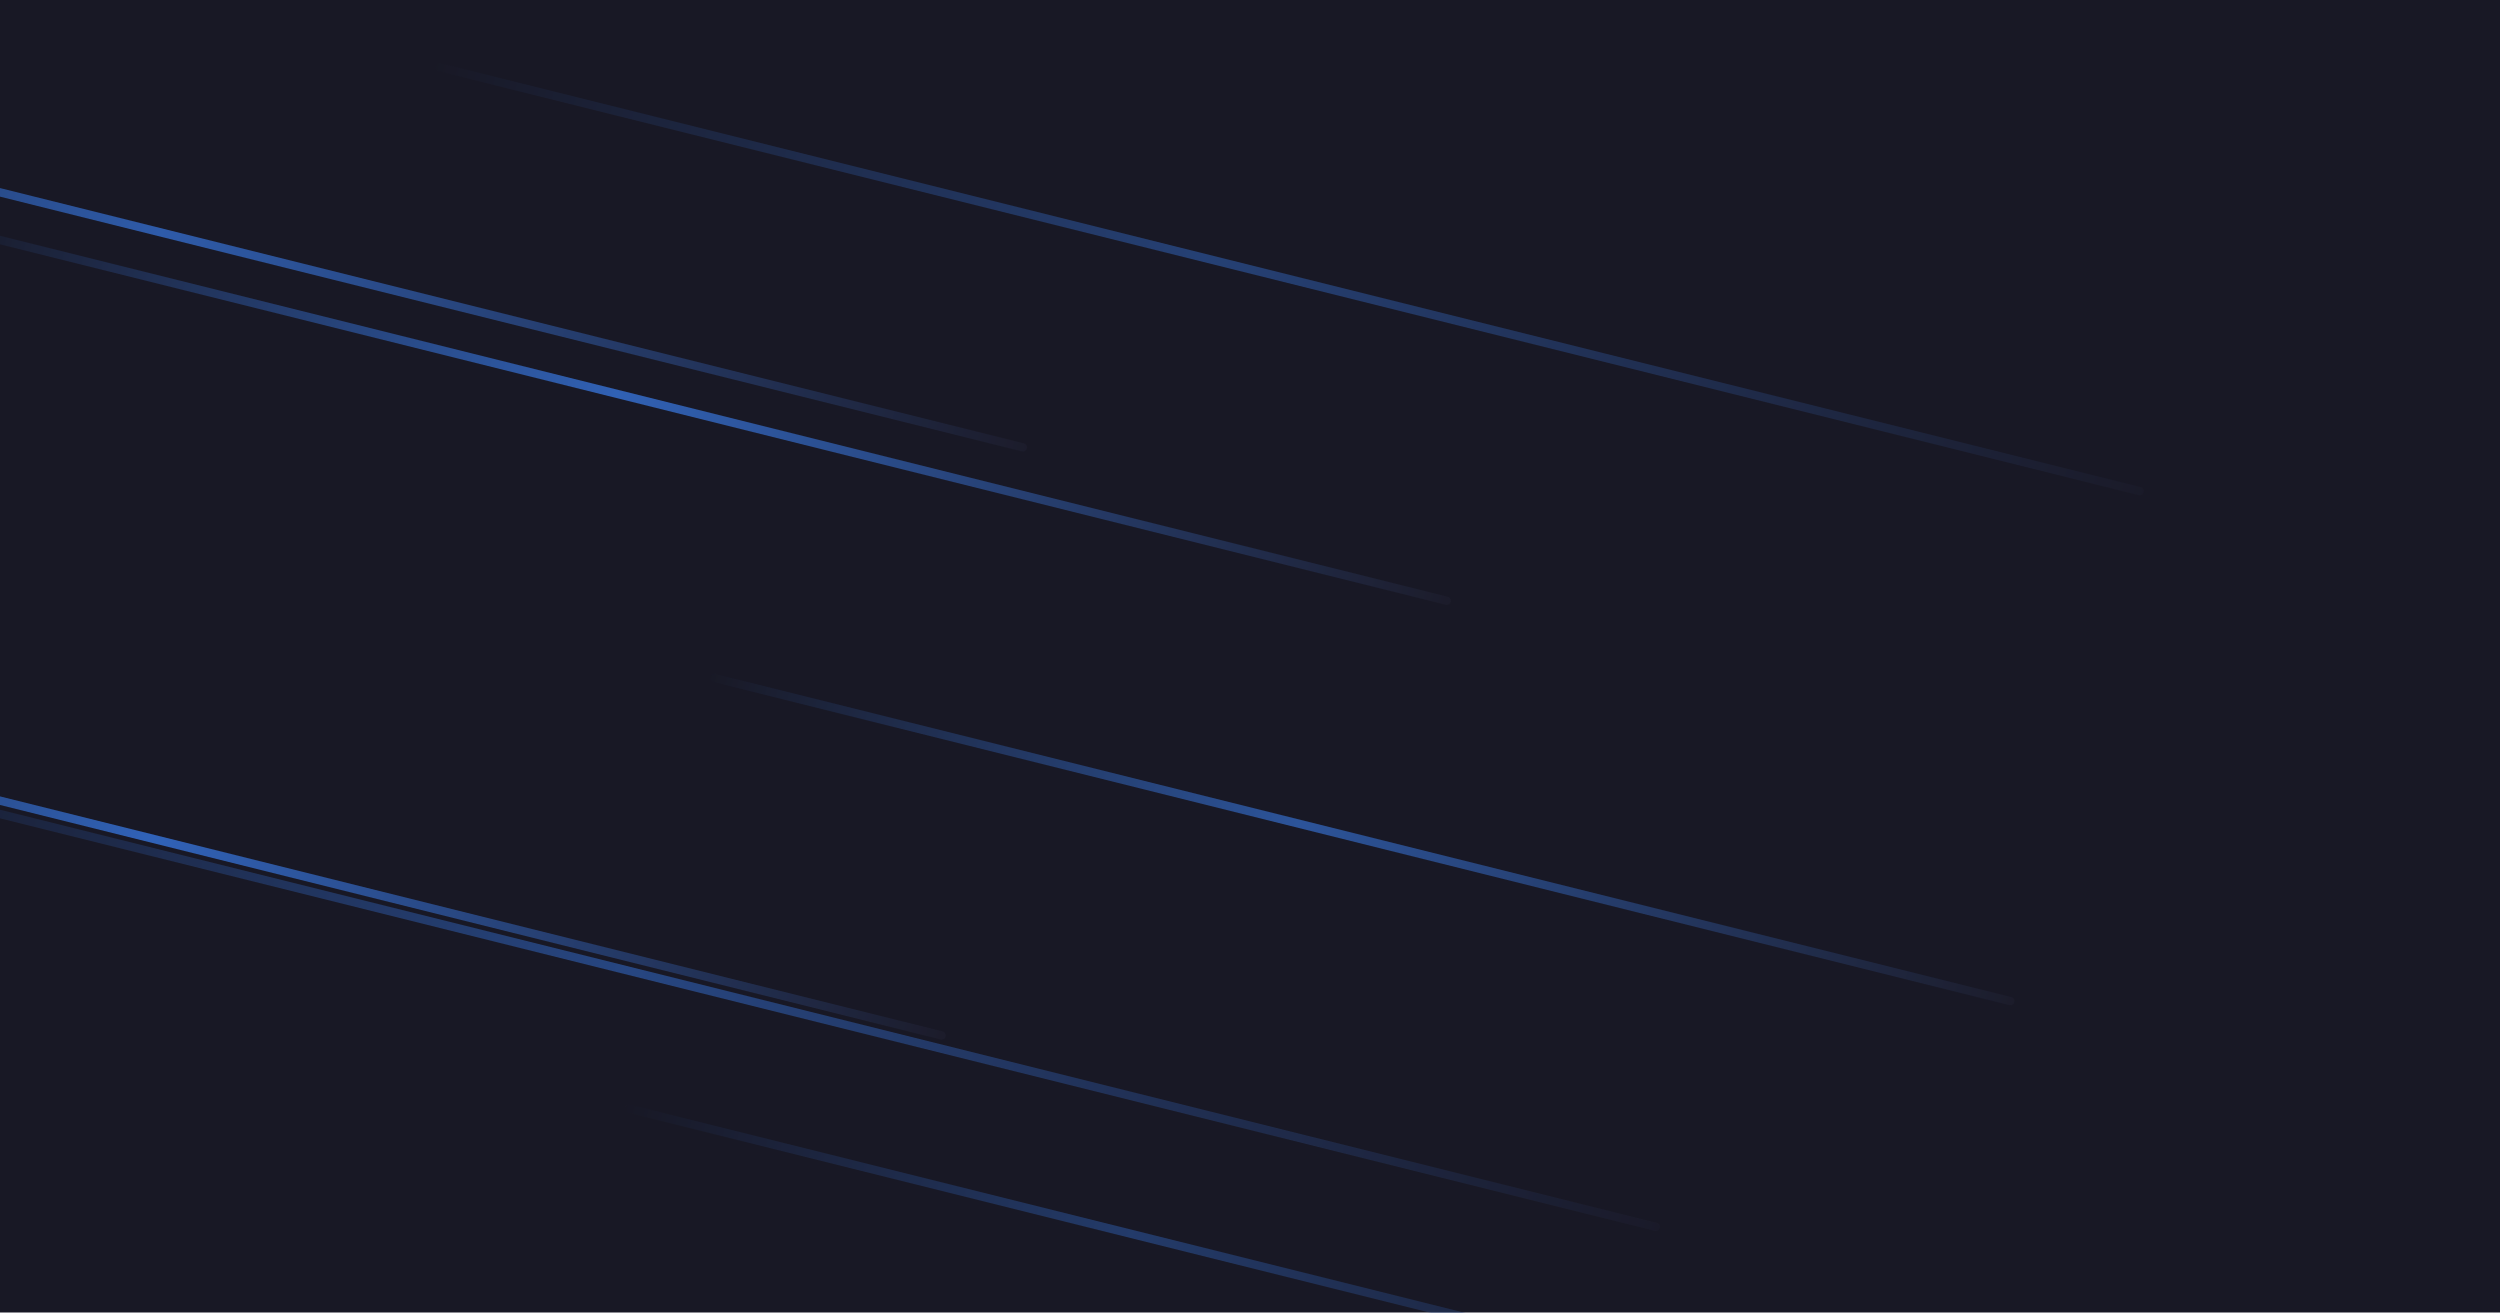
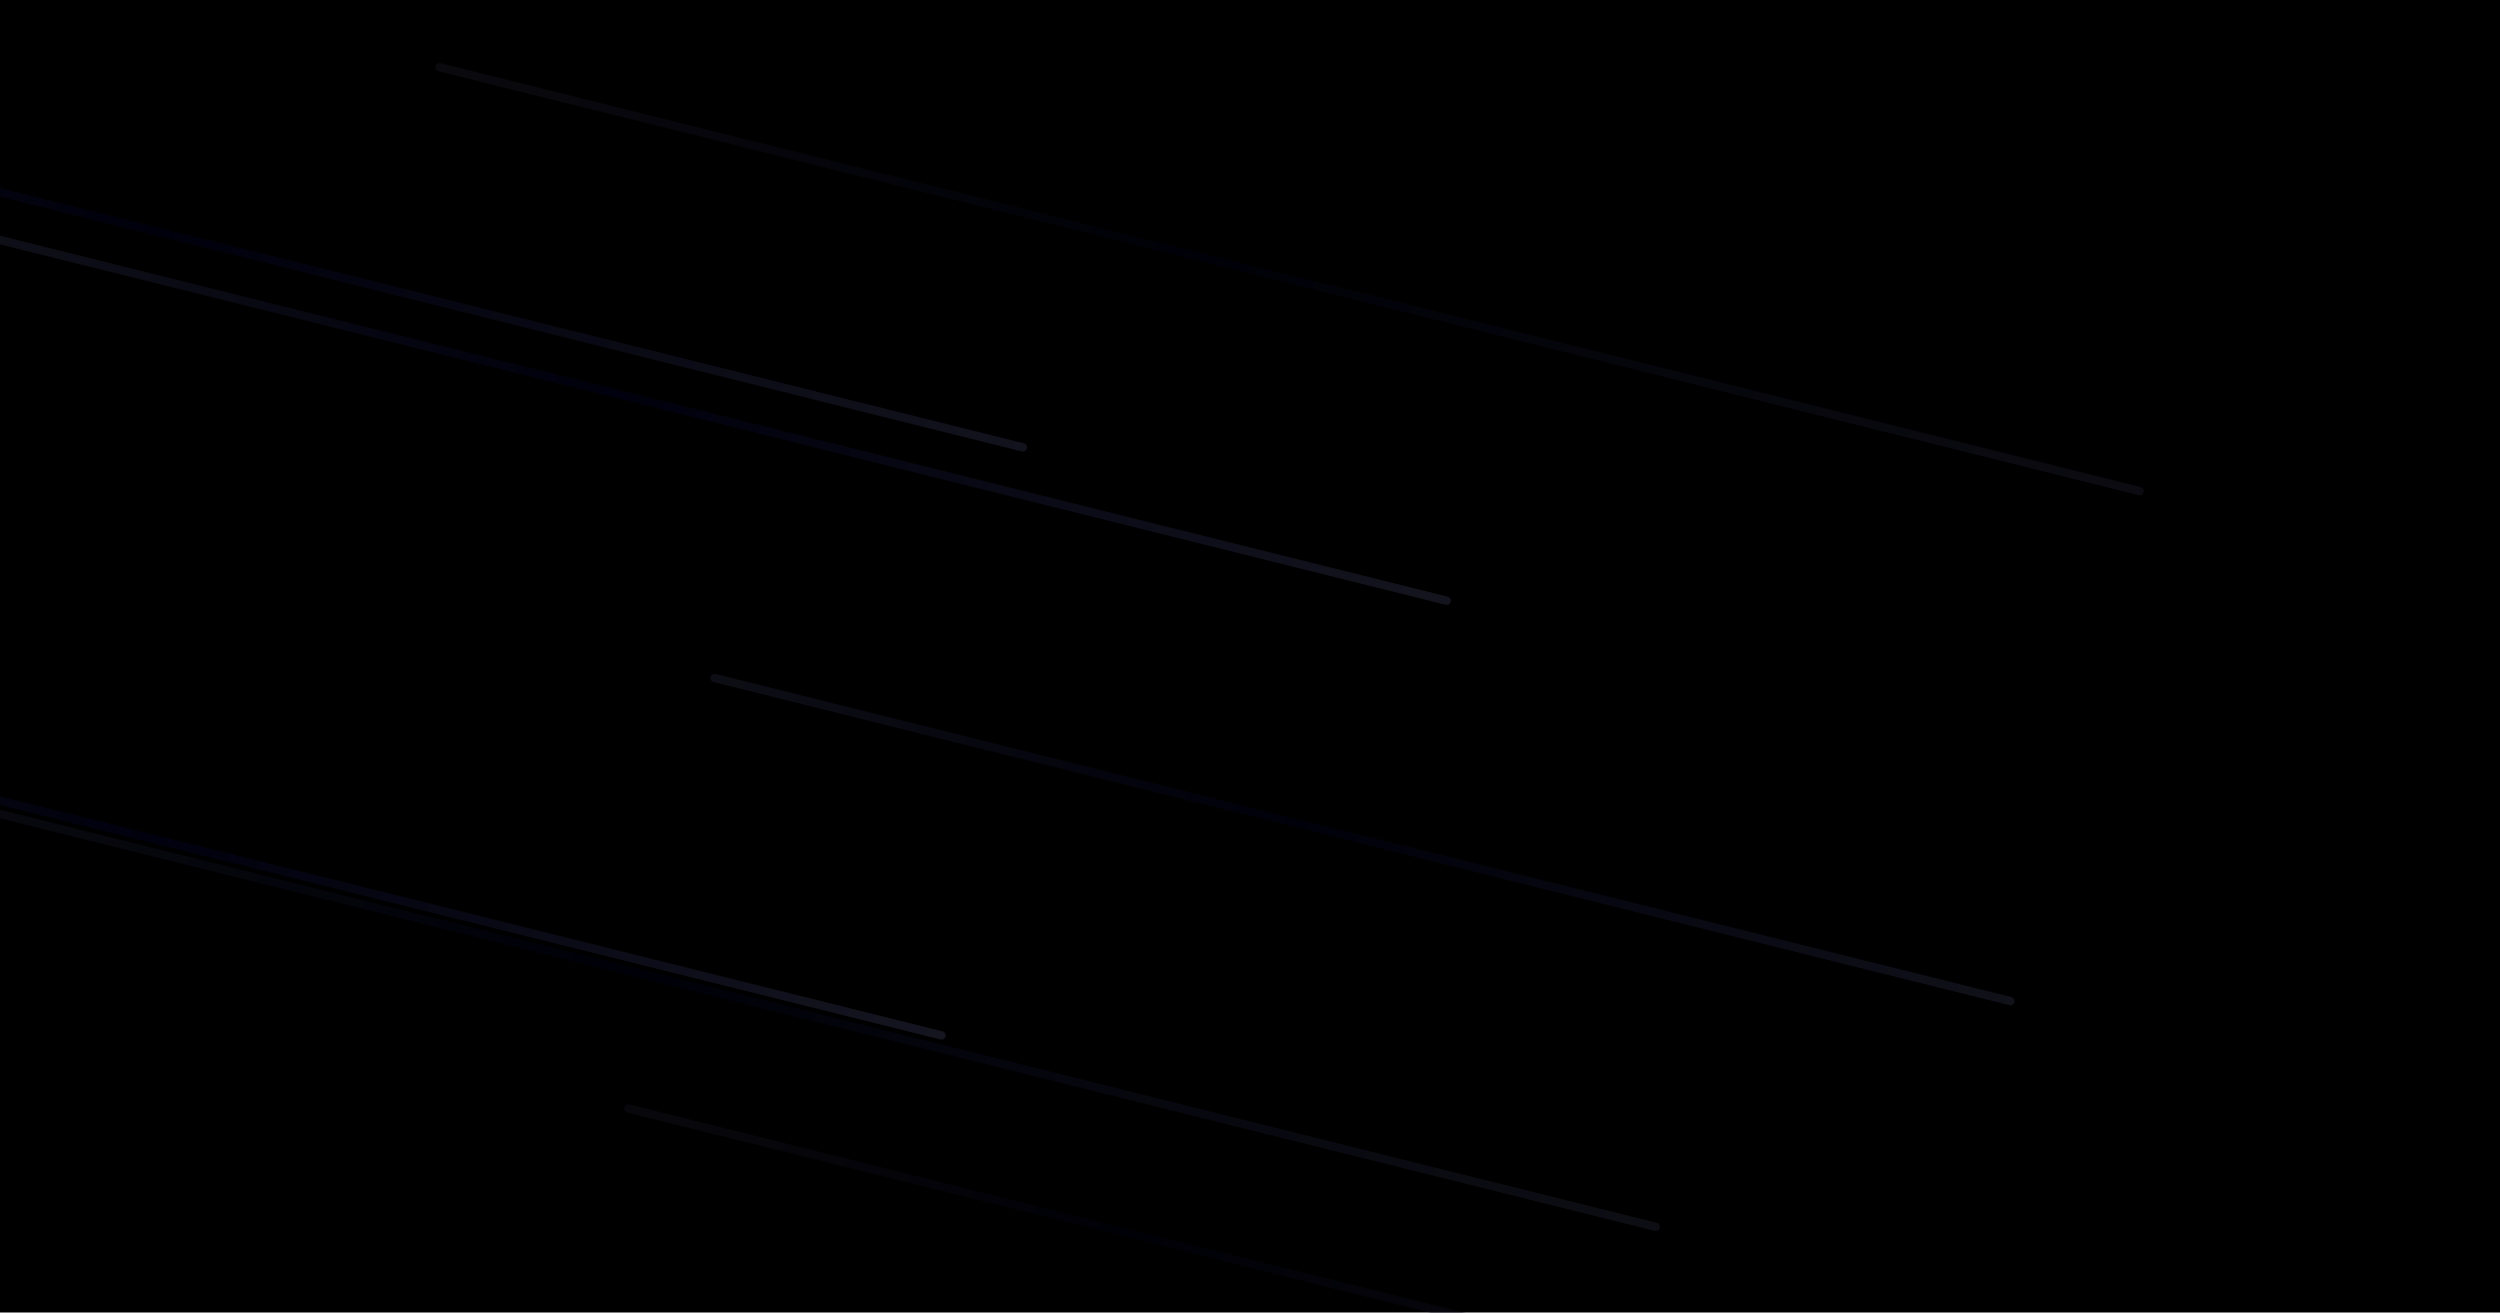
<svg xmlns="http://www.w3.org/2000/svg" viewBox="0 0 1200 630">
  <defs>
    <linearGradient x1="50%" y1="0%" x2="50%" y2="100%" id="ffflurry-grad" gradientTransform="rotate(270)">
      <stop stop-color="#181825" stop-opacity="1" offset="0%" />
-       <stop stop-color="#3b82f6" stop-opacity="1" offset="45%" />
+       <stop stop-color="#000014" stop-opacity="1" offset="45%" />
      <stop stop-color="#1e1e2e" stop-opacity="1" offset="100%" />
    </linearGradient>
  </defs>
-   <rect width="100%" height="100%" fill="#181825" />
+   <rect width="100%" height="100%" fill="currentColor" />
  <g fill="url(#ffflurry-grad)">
    <rect width="528" height="4" x="428" y="708" rx="2" transform="rotate(14, 692, 710)" opacity="0.31" />
    <rect width="779" height="4" x="-274.5" y="119" rx="2" transform="rotate(14, 115, 121)" opacity="0.63" />
    <rect width="470" height="4" x="162" y="707" rx="2" transform="rotate(14, 397, 709)" opacity="0.18" />
    <rect width="929" height="4" x="-118.5" y="475" rx="2" transform="rotate(14, 346, 477)" opacity="0.44" />
    <rect width="845" height="4" x="196.5" y="132" rx="2" transform="rotate(14, 619, 134)" opacity="0.38" />
    <rect width="370" height="4" x="17" y="682" rx="2" transform="rotate(14, 202, 684)" opacity="0.59" />
    <rect width="645" height="4" x="331.5" y="401" rx="2" transform="rotate(14, 654, 403)" opacity="0.56" />
    <rect width="751" height="4" x="-43.5" y="196" rx="2" transform="rotate(14, 332, 198)" opacity="0.68" />
    <rect width="345" height="4" x="-112.5" y="669" rx="2" transform="rotate(14, 60, 671)" opacity="0.47" />
    <rect width="557" height="4" x="291.5" y="597" rx="2" transform="rotate(14, 570, 599)" opacity="0.33" />
    <rect width="715" height="4" x="-250.5" y="409" rx="2" transform="rotate(14, 107, 411)" opacity="0.70" />
  </g>
</svg>
